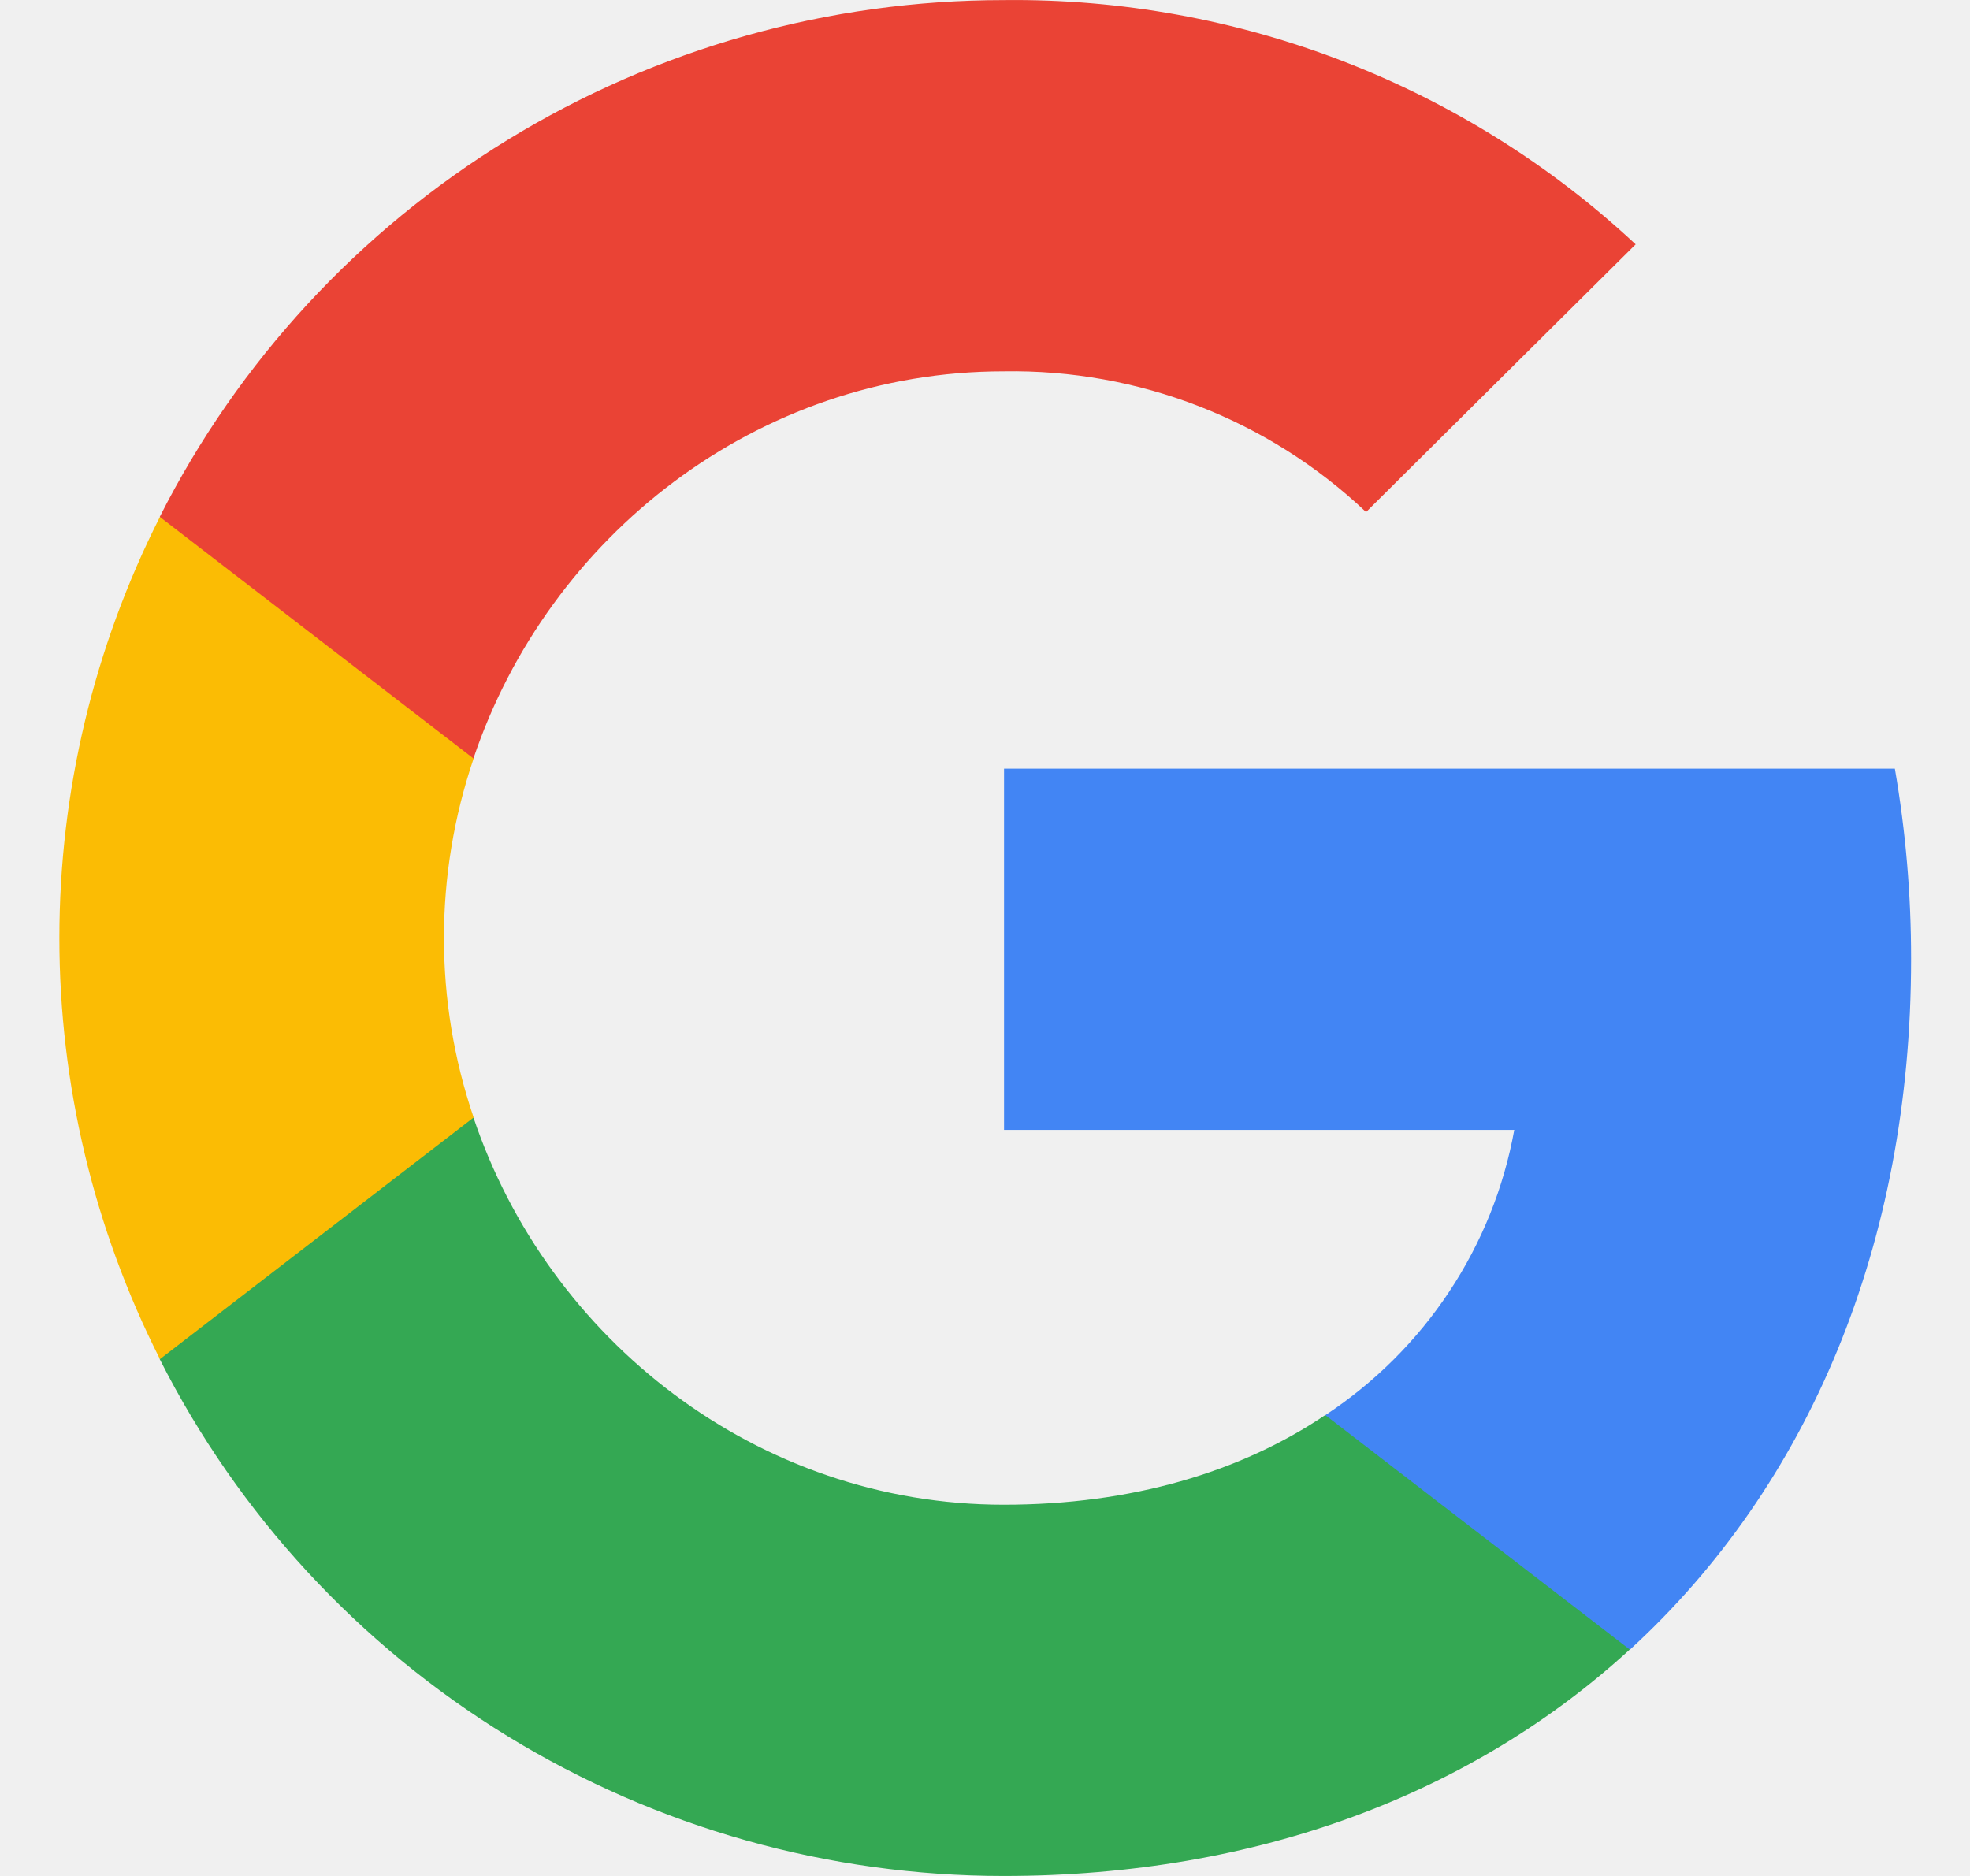
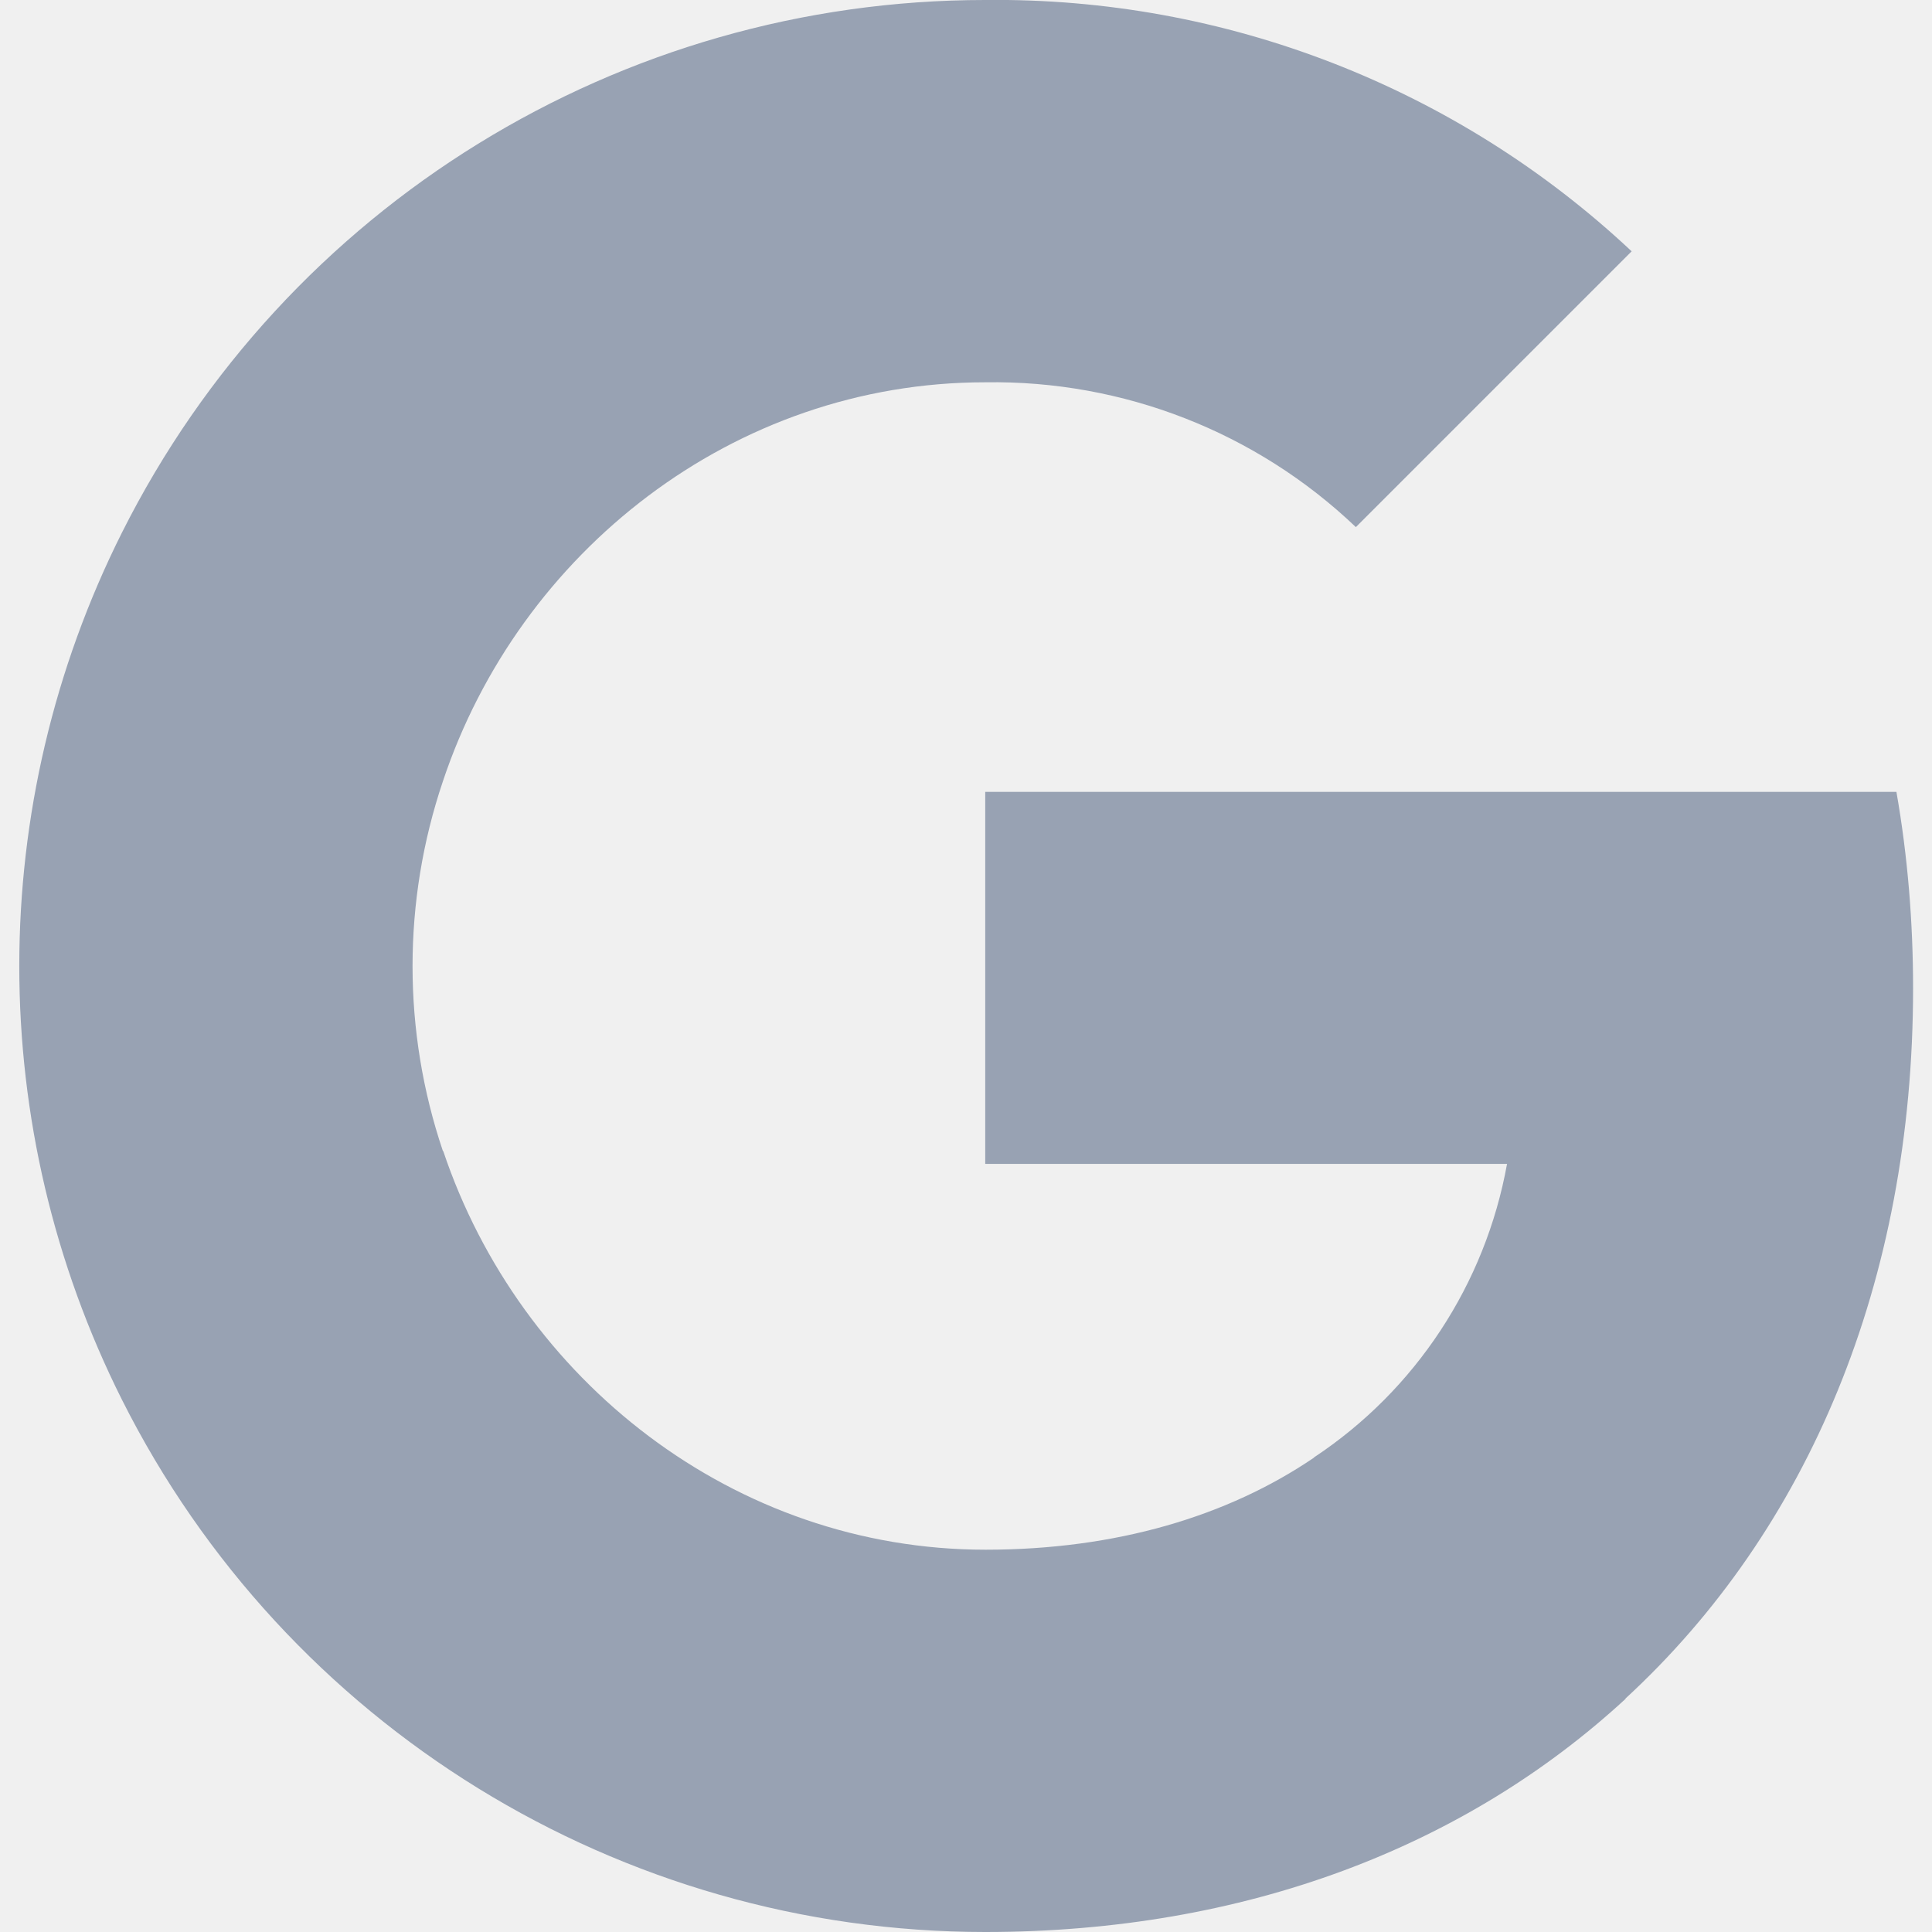
- <svg xmlns="http://www.w3.org/2000/svg" width="21" height="20" viewBox="0 0 21 20" fill="none">
-   <g id="Other-Pay-Method">
-     <g id="Group 3019">
-       <path id="Vector" d="M20.372 10.228C20.373 9.547 20.315 8.866 20.199 8.195H10.703V12.046H16.142C16.031 12.661 15.795 13.248 15.449 13.77C15.104 14.292 14.655 14.739 14.131 15.085V17.585H17.377C19.277 15.844 20.372 13.271 20.372 10.228Z" fill="#4285F4" />
-       <path id="Vector_2" d="M10.7 20C13.417 20 15.705 19.114 17.373 17.586L14.127 15.086C13.224 15.695 12.06 16.042 10.7 16.042C8.073 16.042 5.844 14.284 5.047 11.914H1.703V14.491C2.541 16.147 3.826 17.539 5.415 18.512C7.004 19.485 8.833 20 10.7 20Z" fill="#34A853" />
-       <path id="Vector_3" d="M5.049 11.914C4.627 10.672 4.627 9.328 5.049 8.086V5.51H1.705C1 6.903 0.633 8.441 0.633 10C0.633 11.559 1 13.097 1.705 14.49L5.049 11.914Z" fill="#FBBC04" />
-       <path id="Vector_4" d="M10.7 3.959C12.136 3.935 13.523 4.474 14.562 5.459L17.436 2.605C15.614 0.905 13.2 -0.028 10.7 0.001C8.833 0.001 7.004 0.516 5.415 1.489C3.826 2.462 2.541 3.854 1.703 5.51L5.047 8.086C5.844 5.717 8.073 3.959 10.7 3.959Z" fill="#EA4335" />
-     </g>
+ <svg xmlns="http://www.w3.org/2000/svg" width="24" height="24" viewBox="0 0 24 24" fill="none">
+   <g clip-path="url(#clip0_1422_1145)">
+     <path fill-rule="evenodd" clip-rule="evenodd" d="M16.843 6.548C15.604 5.366 13.95 4.722 12.239 4.749C9.109 4.749 6.45 6.861 5.502 9.705V9.705C4.999 11.195 4.999 12.809 5.502 14.299H5.506C6.459 17.139 9.113 19.251 12.244 19.251C13.86 19.251 15.247 18.838 16.322 18.108V18.105C17.588 17.267 18.452 15.949 18.721 14.458H12.239V9.837H23.558C23.699 10.64 23.765 11.46 23.765 12.276C23.765 15.925 22.461 19.011 20.191 21.101L20.194 21.103C18.205 22.937 15.476 24 12.239 24C7.702 24 3.553 21.443 1.516 17.39V17.39C-0.186 14 -0.186 10.005 1.516 6.614H1.516L1.516 6.614C3.553 2.557 7.702 -4.58262e-05 12.239 -4.58262e-05C15.22 -0.035 18.099 1.085 20.269 3.122L16.843 6.548Z" fill="#98A2B3" />
  </g>
+   <defs>
+     <clipPath id="clip0_1422_1145">
+       <rect width="24" height="24" fill="white" />
+     </clipPath>
+   </defs>
</svg>
